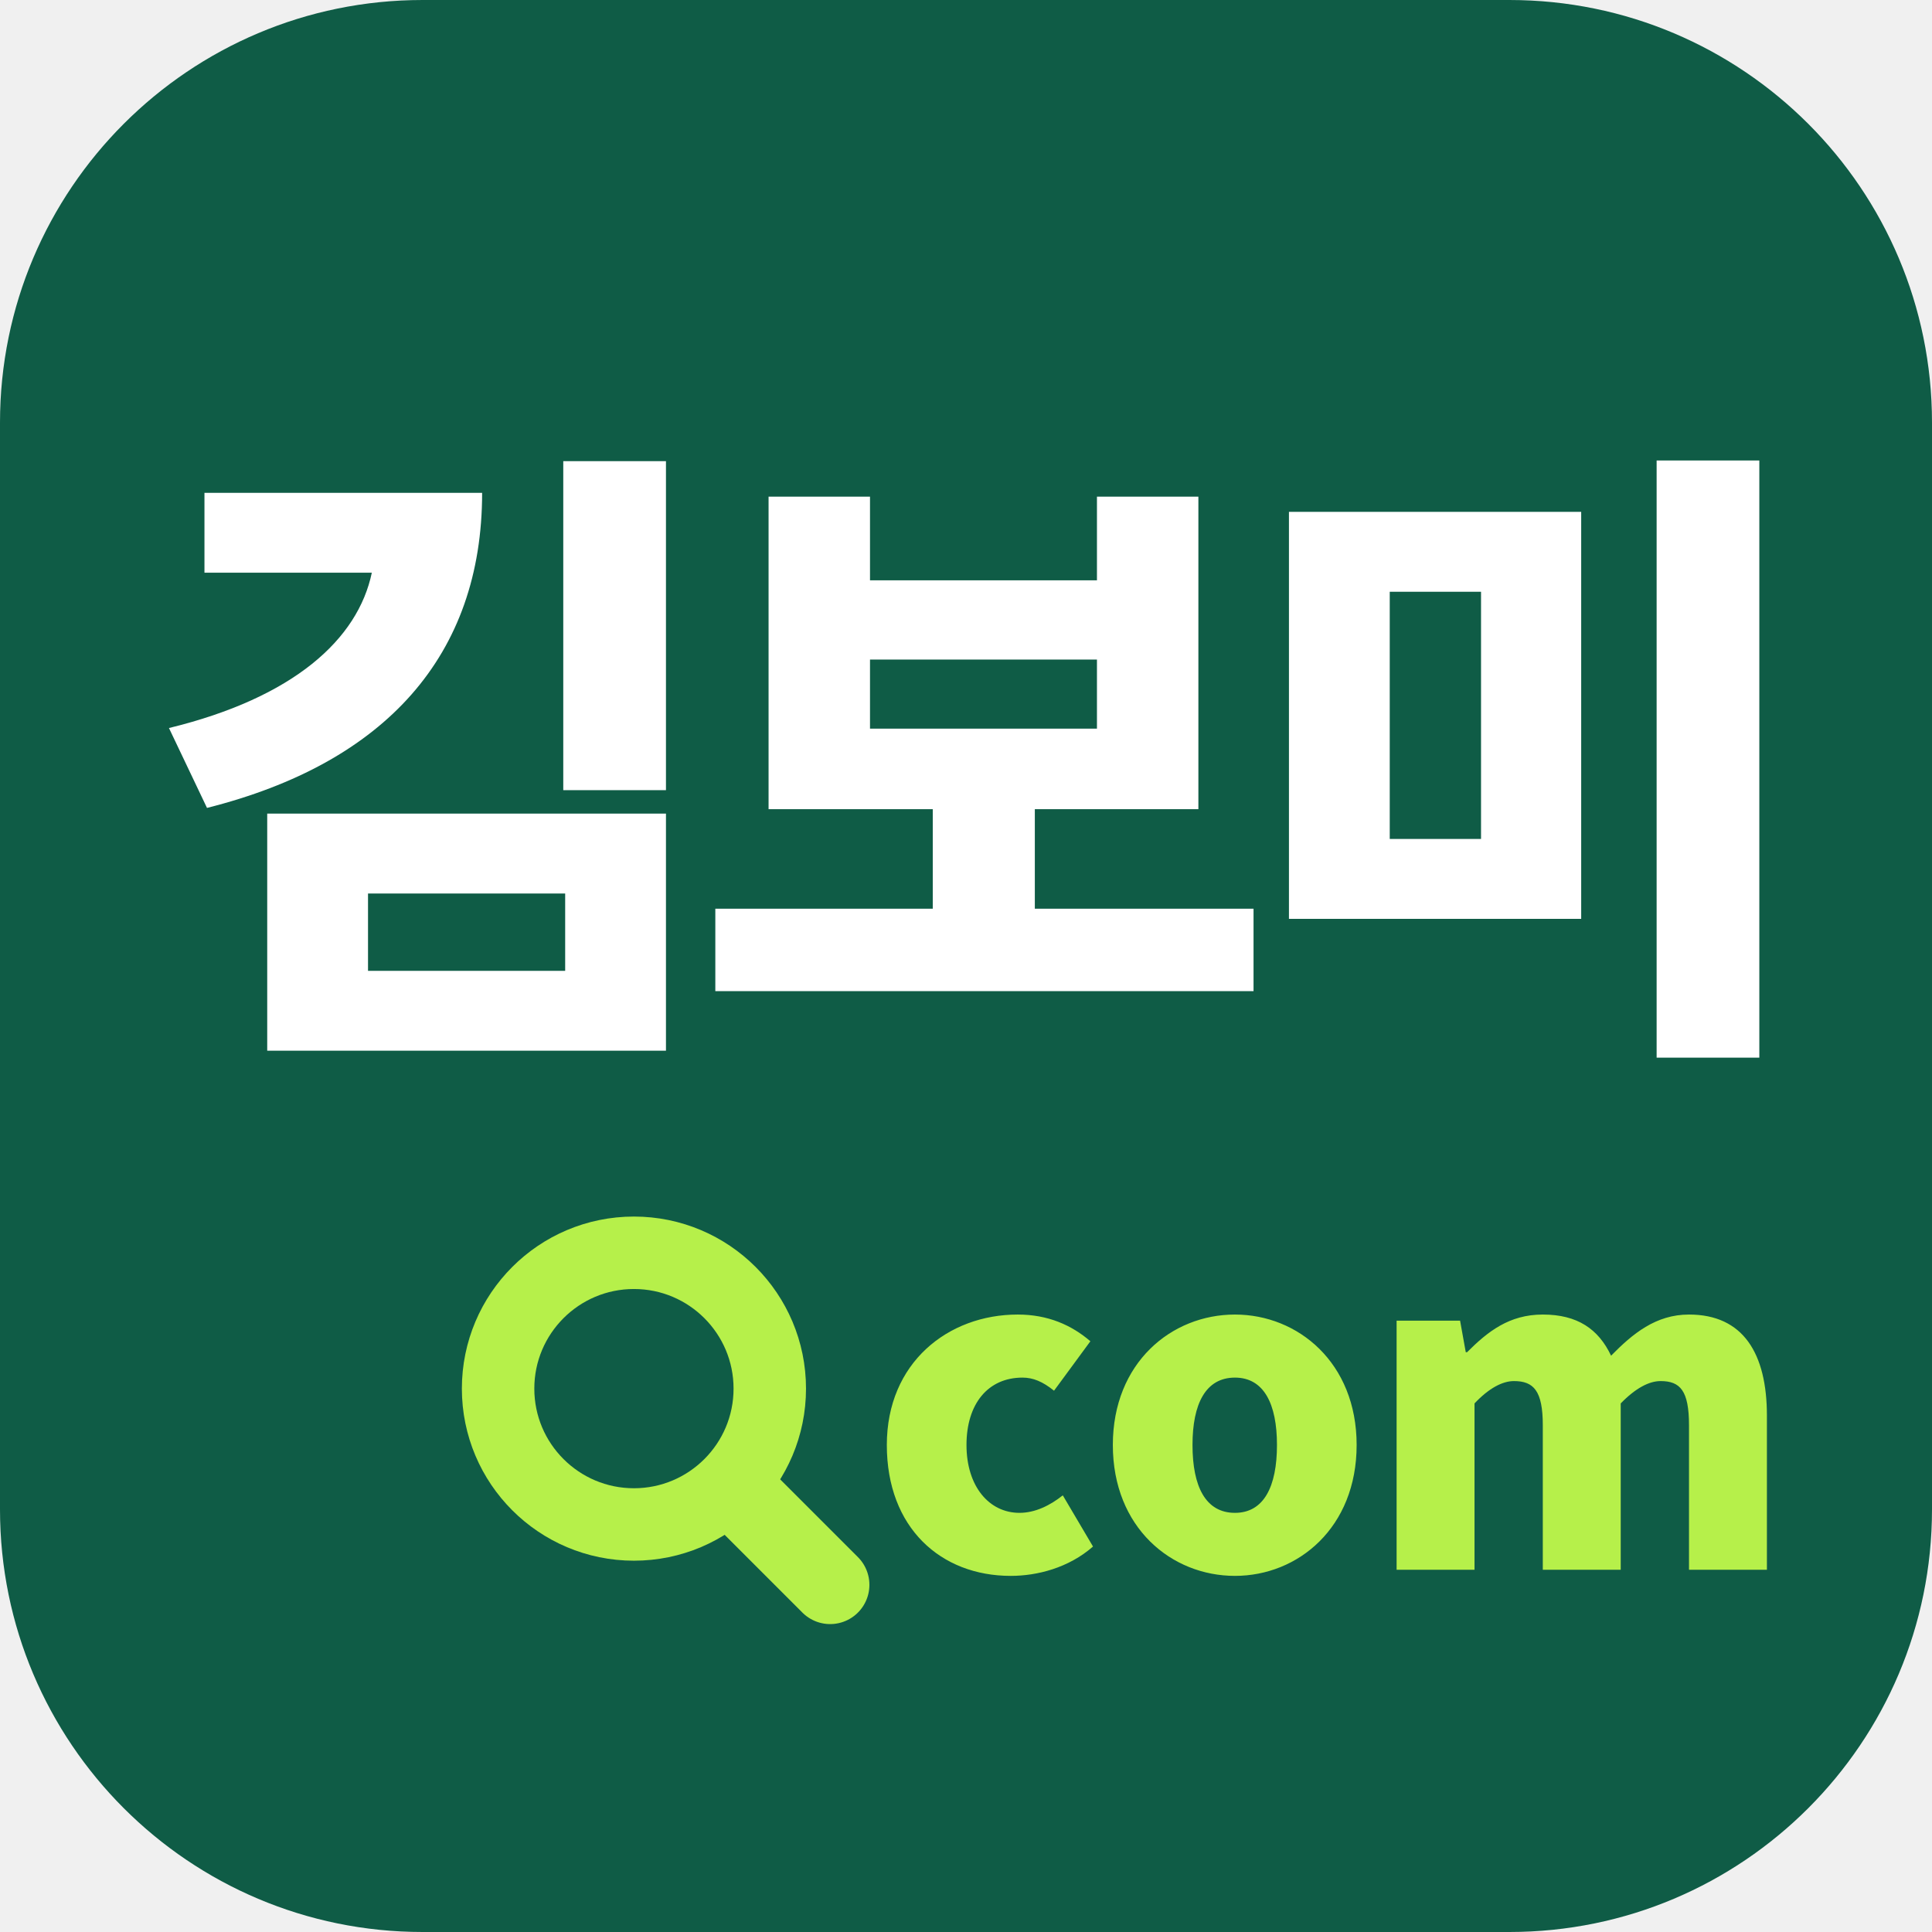
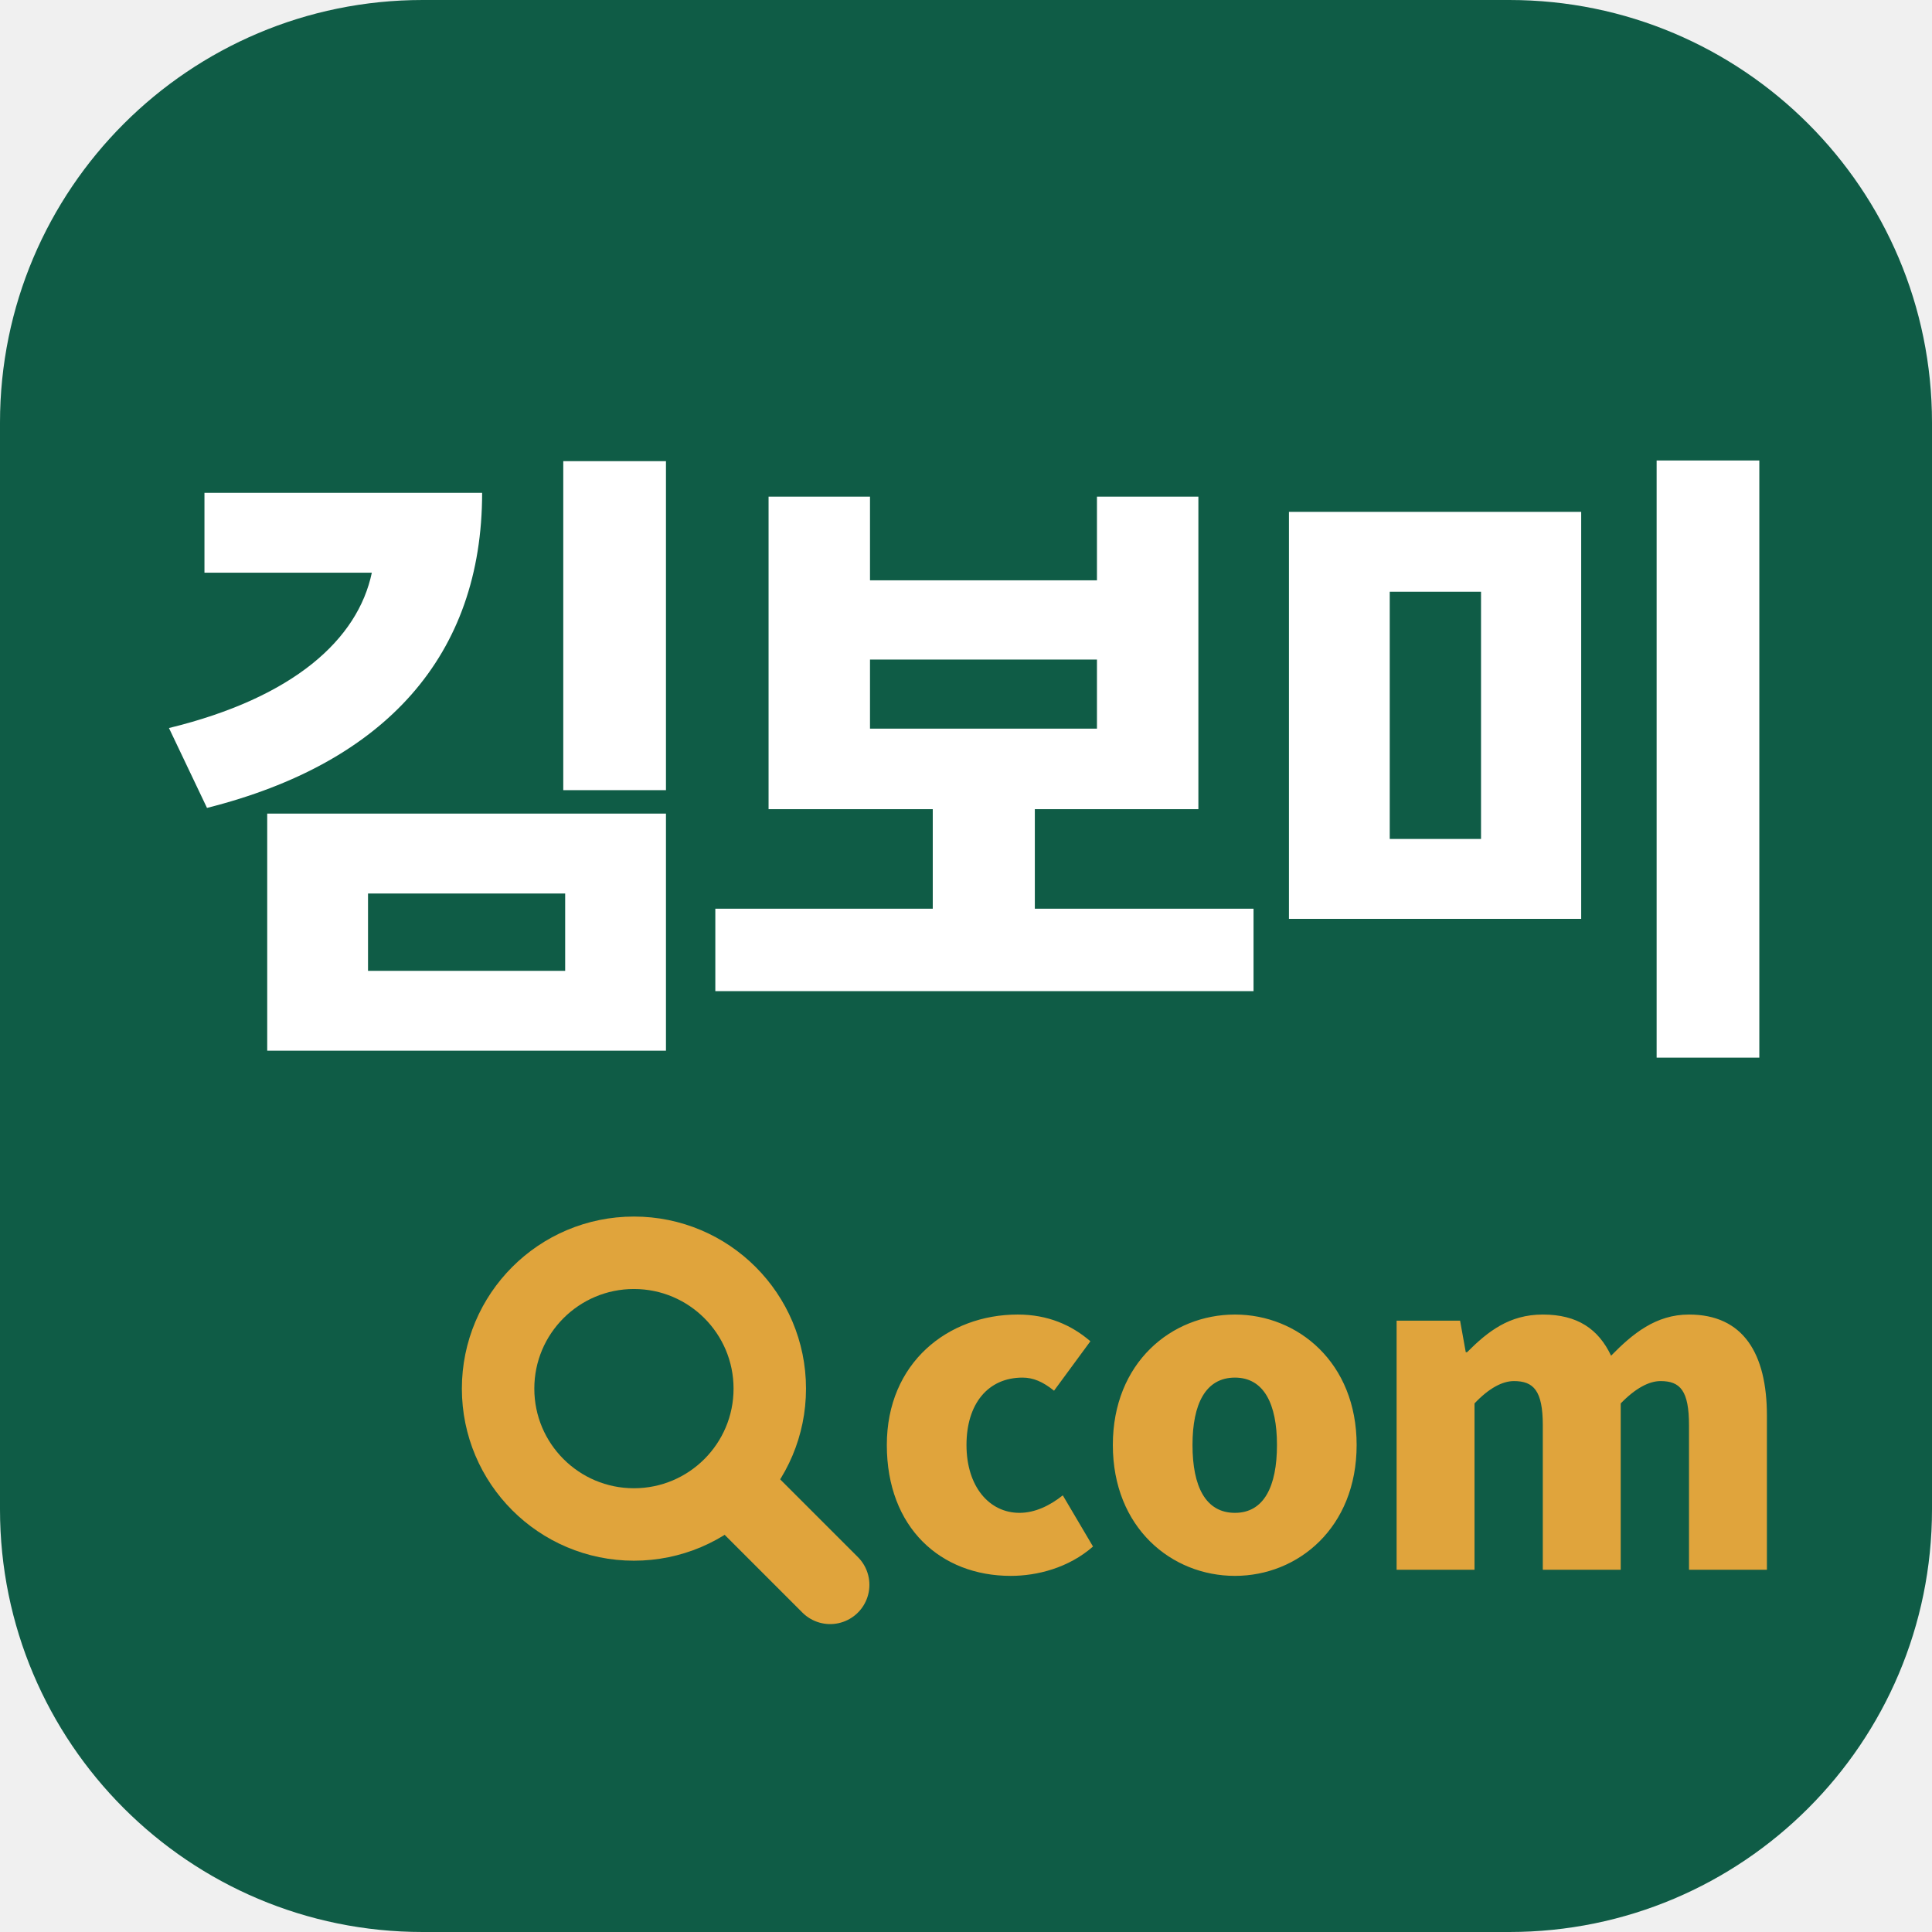
<svg xmlns="http://www.w3.org/2000/svg" viewBox="0 0 64 64">
  <rect width="64" height="64" rx="14" fill="#0F5C46" />
  <path transform="translate(4.82,33)" d="M13.839 -17.724V-6.825H17.241V-17.724ZM4.032 -6.048V1.806H17.241V-6.048ZM13.902 -3.402V-0.84H7.371V-3.402ZM1.953 -16.674V-14.028H7.497C7.035 -11.823 4.914 -9.891 0.777 -8.883L2.037 -6.237C7.959 -7.728 11.151 -11.298 11.151 -16.674Z M24.0 -11.151H31.518V-8.862H24.0ZM20.64 -16.548V-6.195H26.079V-2.898H18.876V-0.168H36.705V-2.898H29.46V-6.195H34.878V-16.548H31.518V-13.776H24.0V-16.548Z M37.878 -16.044V-2.562H47.559V-16.044ZM44.241 -13.398V-5.208H41.217V-13.398ZM50.058 -17.745V2.037H53.46V-17.745Z" fill="#FFFFFF" />
-   <circle cx="21" cy="46" r="4.5" fill="none" stroke="#B6F04A" stroke-width="2.4" />
-   <path d="M24.5 49.5l3 3" stroke="#B6F04A" stroke-width="2.6" stroke-linecap="round" />
-   <path transform="translate(28.79725,52)" d="M4.684 0.203C5.554 0.203 6.598 -0.058 7.41 -0.769L6.409 -2.465C5.989 -2.131 5.496 -1.885 4.974 -1.885C3.973 -1.885 3.219 -2.755 3.219 -4.133C3.219 -5.496 3.929 -6.365 5.075 -6.365C5.423 -6.365 5.742 -6.235 6.119 -5.931L7.323 -7.569C6.699 -8.106 5.916 -8.454 4.916 -8.454C2.61 -8.454 0.58 -6.859 0.58 -4.133C0.58 -1.392 2.364 0.203 4.684 0.203Z M12.112 0.203C14.2 0.203 16.143 -1.392 16.143 -4.133C16.143 -6.859 14.2 -8.454 12.112 -8.454C10.01 -8.454 8.067 -6.859 8.067 -4.133C8.067 -1.392 10.01 0.203 12.112 0.203ZM12.112 -1.885C11.141 -1.885 10.706 -2.755 10.706 -4.133C10.706 -5.496 11.141 -6.365 12.112 -6.365C13.069 -6.365 13.504 -5.496 13.504 -4.133C13.504 -2.755 13.069 -1.885 12.112 -1.885Z M17.467 0.0H20.048V-5.51C20.527 -6.018 20.976 -6.25 21.353 -6.25C22.006 -6.25 22.31 -5.931 22.31 -4.785V0.0H24.891V-5.51C25.384 -6.018 25.834 -6.25 26.211 -6.25C26.863 -6.25 27.153 -5.931 27.153 -4.785V0.0H29.734V-5.104C29.734 -7.163 28.951 -8.454 27.153 -8.454C26.051 -8.454 25.283 -7.816 24.572 -7.091C24.152 -7.975 23.456 -8.454 22.31 -8.454C21.194 -8.454 20.483 -7.888 19.802 -7.207H19.758L19.57 -8.251H17.467Z" fill="#B6F04A" />
+   <circle cx="21" cy="46" r="4.5" fill="none" stroke="#E0A43C" stroke-width="2.4" />
+   <path d="M24.5 49.5l3 3" stroke="#E0A43C" stroke-width="2.6" stroke-linecap="round" />
+   <path transform="translate(28.79725,52)" d="M4.684 0.203C5.554 0.203 6.598 -0.058 7.41 -0.769L6.409 -2.465C5.989 -2.131 5.496 -1.885 4.974 -1.885C3.973 -1.885 3.219 -2.755 3.219 -4.133C3.219 -5.496 3.929 -6.365 5.075 -6.365C5.423 -6.365 5.742 -6.235 6.119 -5.931L7.323 -7.569C6.699 -8.106 5.916 -8.454 4.916 -8.454C2.61 -8.454 0.58 -6.859 0.58 -4.133C0.58 -1.392 2.364 0.203 4.684 0.203Z M12.112 0.203C14.2 0.203 16.143 -1.392 16.143 -4.133C16.143 -6.859 14.2 -8.454 12.112 -8.454C10.01 -8.454 8.067 -6.859 8.067 -4.133C8.067 -1.392 10.01 0.203 12.112 0.203ZM12.112 -1.885C11.141 -1.885 10.706 -2.755 10.706 -4.133C10.706 -5.496 11.141 -6.365 12.112 -6.365C13.069 -6.365 13.504 -5.496 13.504 -4.133C13.504 -2.755 13.069 -1.885 12.112 -1.885Z M17.467 0.0H20.048V-5.51C20.527 -6.018 20.976 -6.25 21.353 -6.25C22.006 -6.25 22.31 -5.931 22.31 -4.785V0.0H24.891V-5.51C25.384 -6.018 25.834 -6.25 26.211 -6.25C26.863 -6.25 27.153 -5.931 27.153 -4.785V0.0H29.734V-5.104C29.734 -7.163 28.951 -8.454 27.153 -8.454C26.051 -8.454 25.283 -7.816 24.572 -7.091C24.152 -7.975 23.456 -8.454 22.31 -8.454C21.194 -8.454 20.483 -7.888 19.802 -7.207H19.758L19.57 -8.251H17.467Z" fill="#E0A43C" />
</svg>
